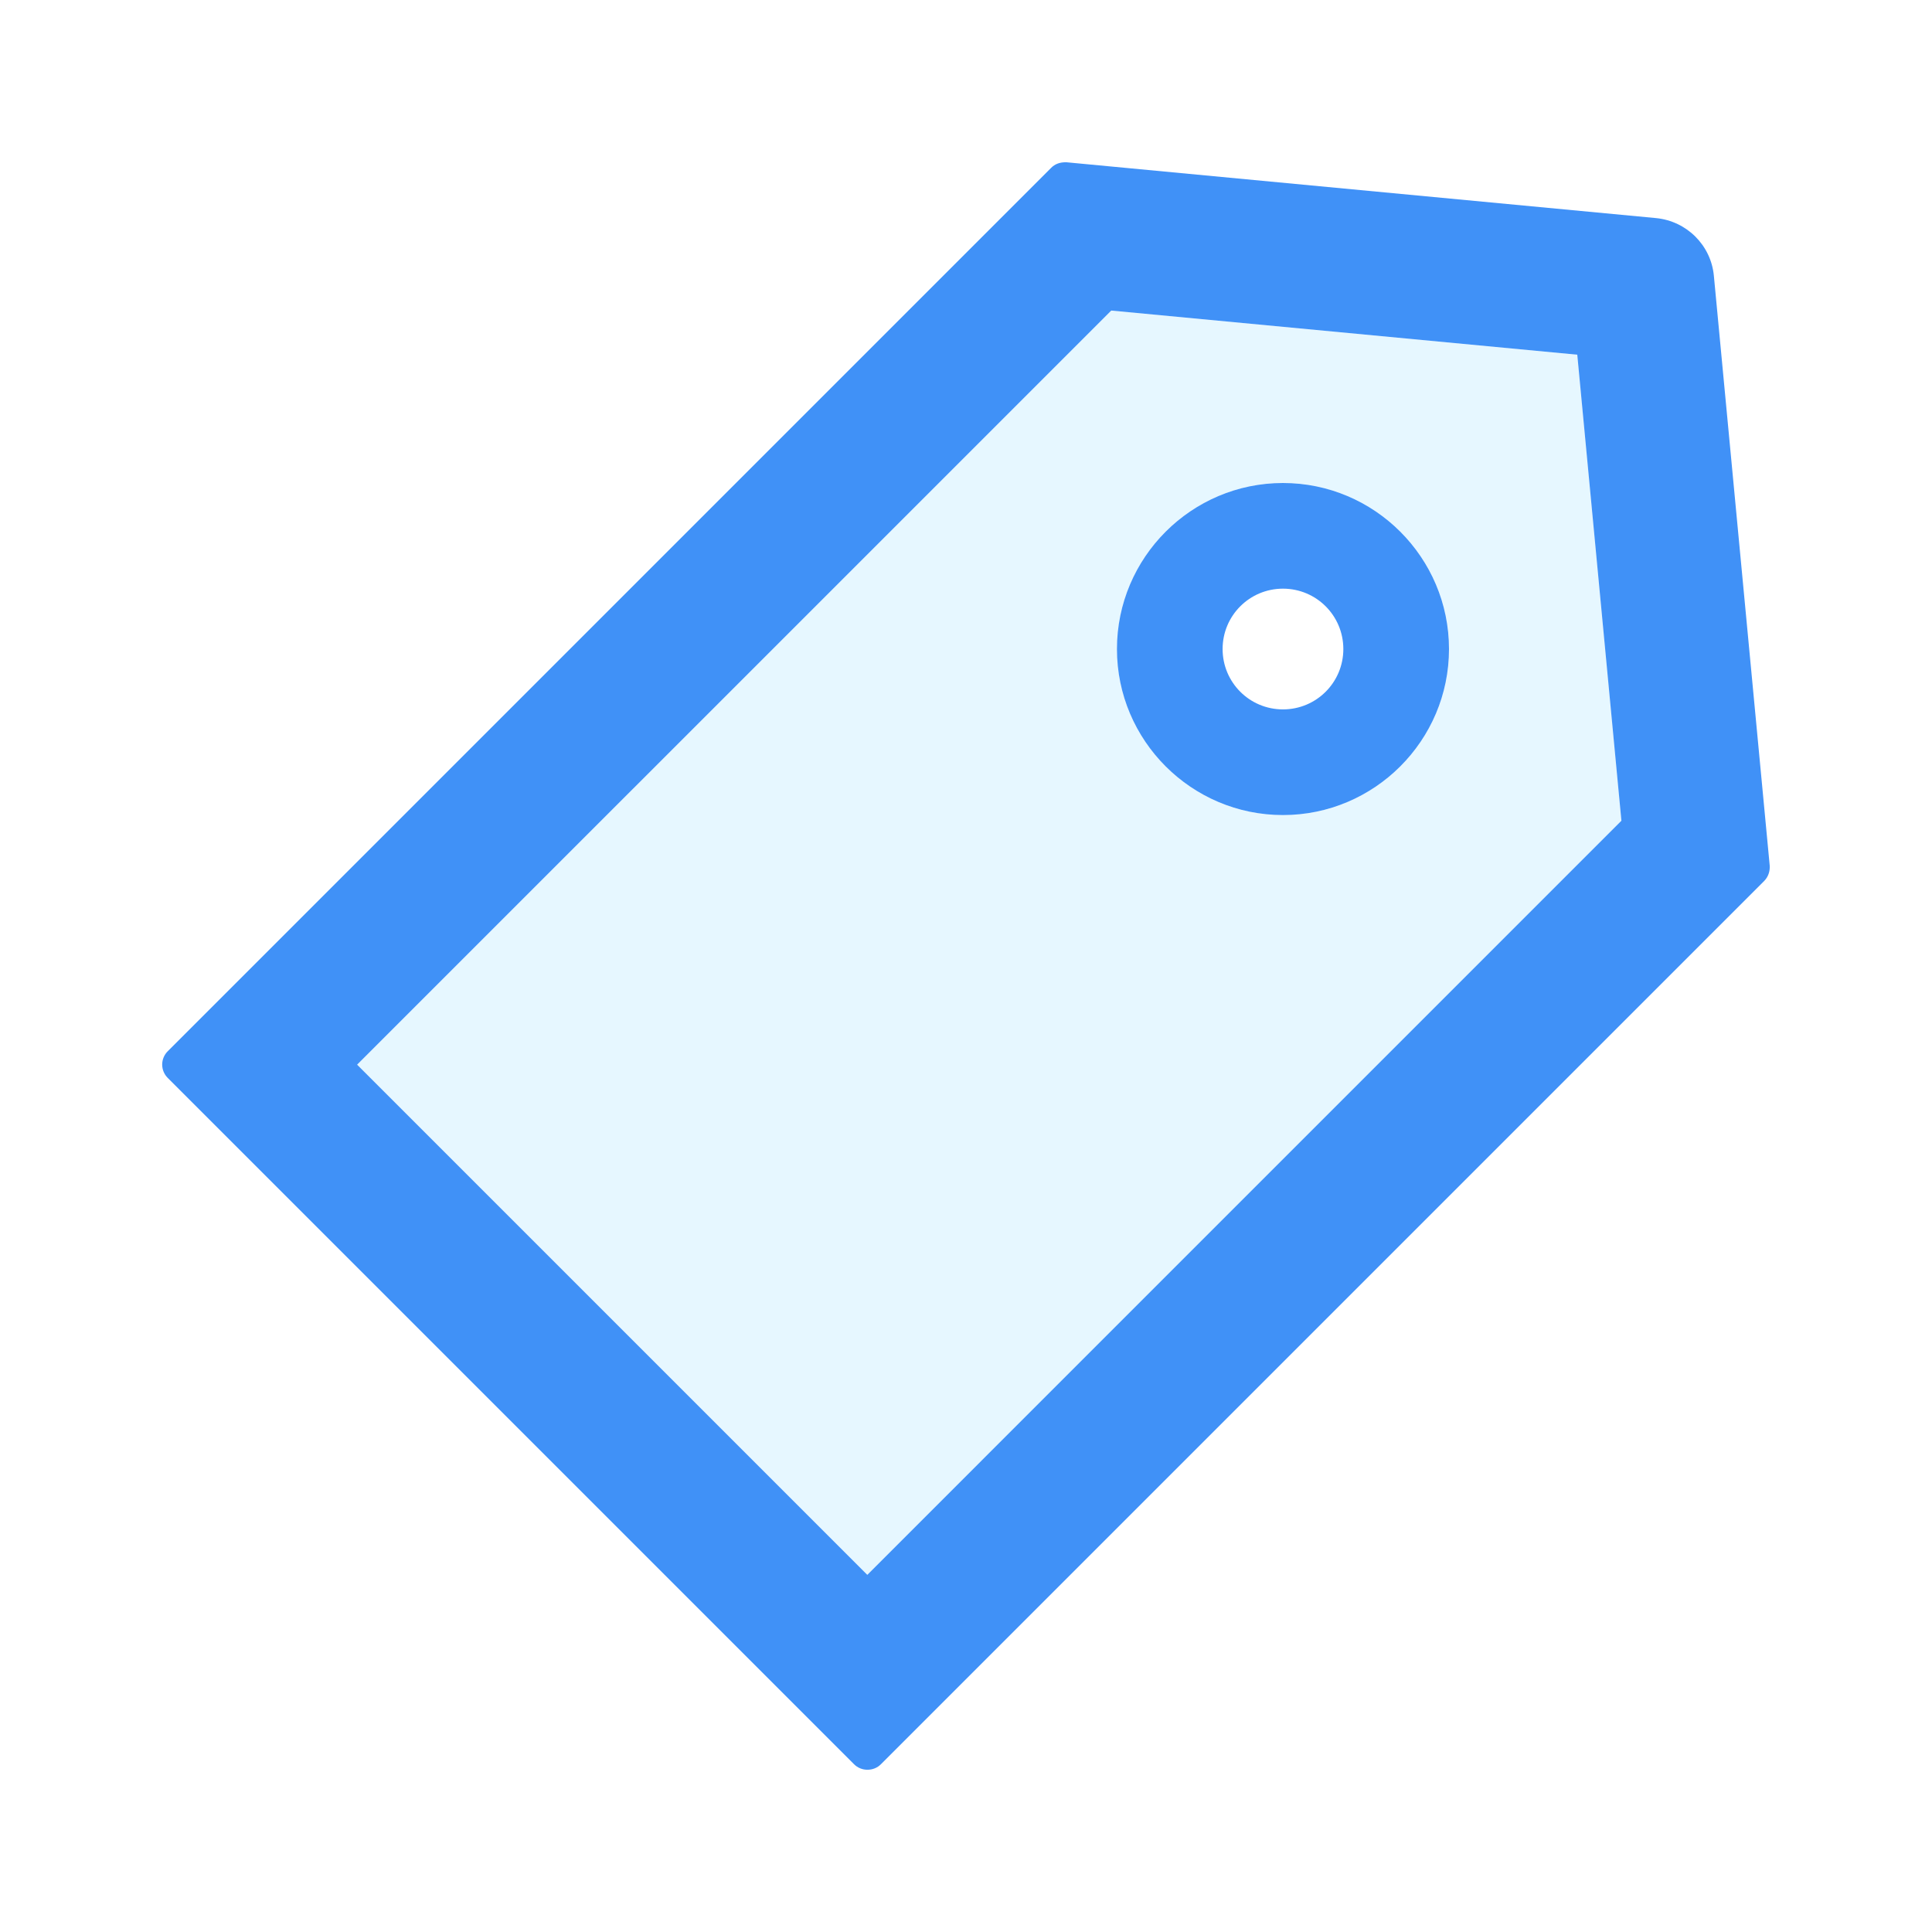
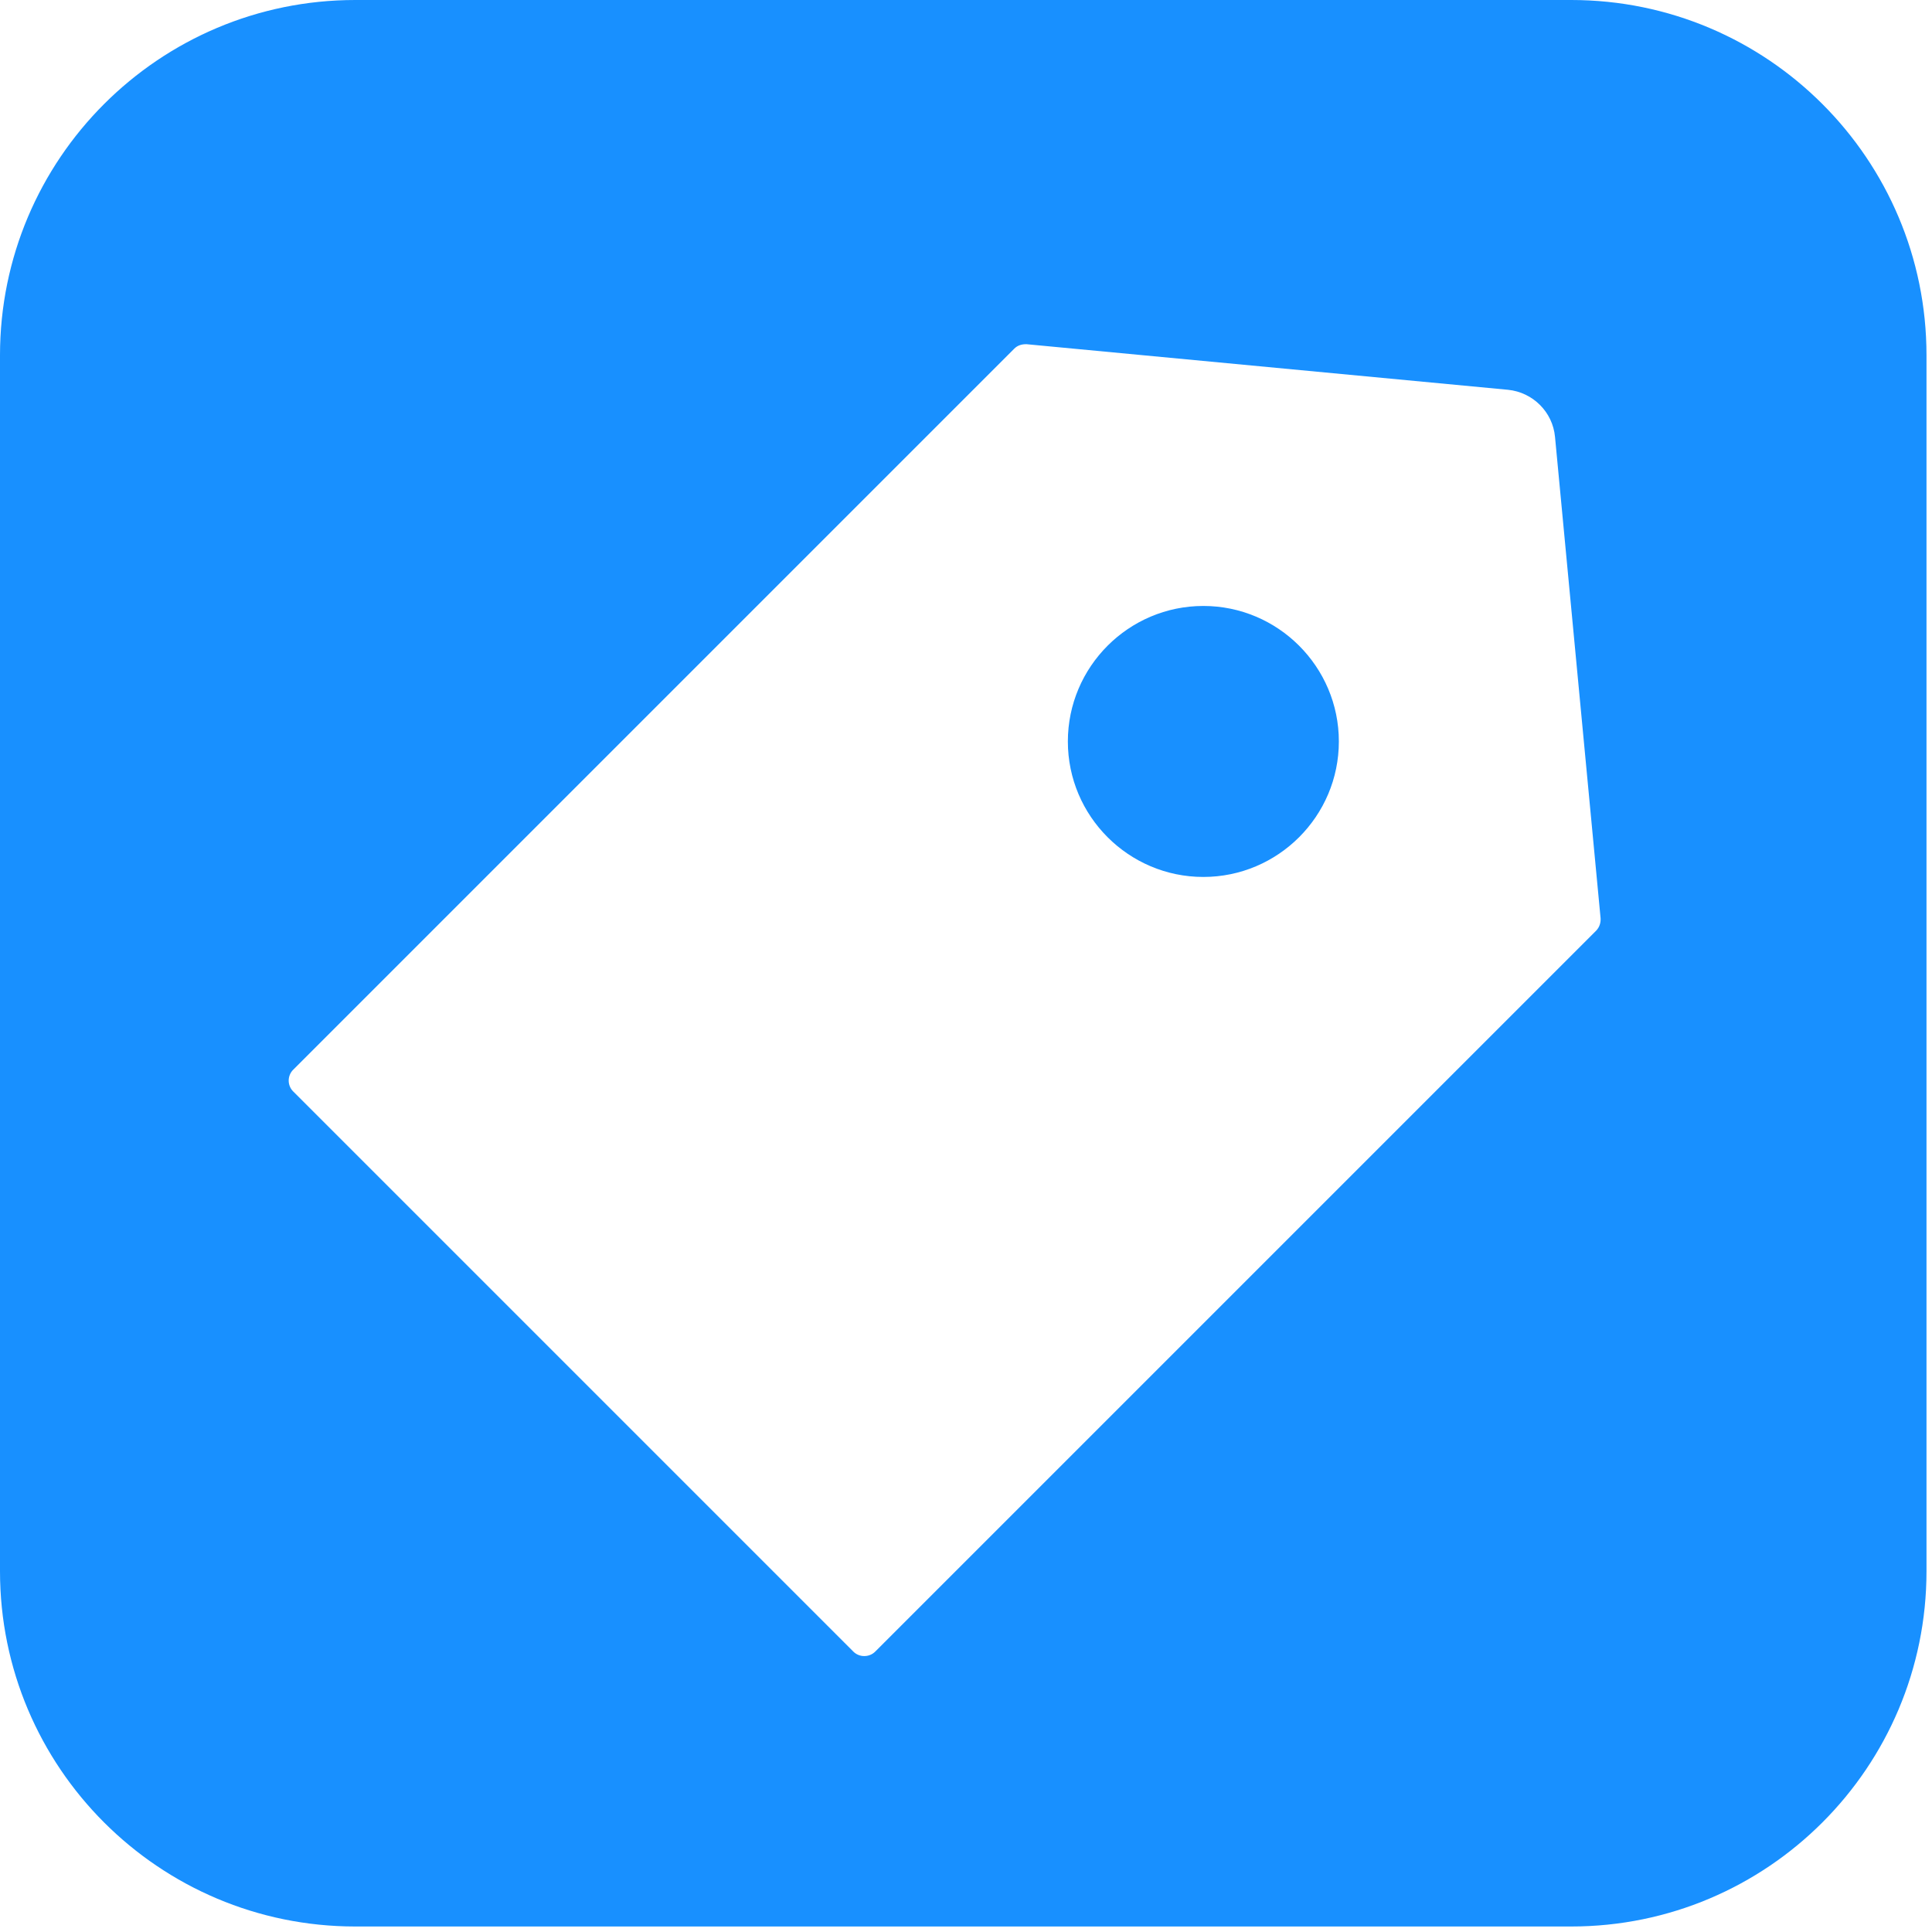
- <svg xmlns="http://www.w3.org/2000/svg" width="71" height="71" viewBox="0 0 71 71" fill="none">
-   <path d="M40.839 11.413L13.125 39.126L31.874 57.875L59.587 30.161L57.965 13.035L40.839 11.413ZM47.148 29.953C43.785 29.953 41.047 27.214 41.047 23.852C41.047 20.489 43.785 17.75 47.148 17.75C50.511 17.75 53.25 20.489 53.25 23.852C53.25 27.214 50.511 29.953 47.148 29.953Z" fill="#E6F7FF" />
-   <path d="M47.148 17.75C43.786 17.75 41.047 20.489 41.047 23.852C41.047 27.214 43.786 29.953 47.148 29.953C50.511 29.953 53.25 27.214 53.25 23.852C53.25 20.489 50.511 17.75 47.148 17.75ZM47.148 26.07C45.921 26.07 44.93 25.079 44.93 23.852C44.93 22.624 45.921 21.633 47.148 21.633C48.376 21.633 49.367 22.624 49.367 23.852C49.367 25.079 48.376 26.07 47.148 26.07Z" fill="#4091F7" />
-   <path d="M65.036 31.811L62.984 10.137C62.88 9.014 61.986 8.126 60.862 8.015L39.188 5.963H39.16C38.938 5.963 38.765 6.032 38.633 6.164L6.163 38.634C6.099 38.698 6.048 38.774 6.013 38.858C5.978 38.942 5.96 39.032 5.96 39.123C5.96 39.214 5.978 39.303 6.013 39.387C6.048 39.471 6.099 39.547 6.163 39.612L31.387 64.836C31.452 64.901 31.529 64.952 31.613 64.986C31.698 65.021 31.788 65.038 31.88 65.037C32.067 65.037 32.24 64.968 32.372 64.836L64.842 32.366C64.981 32.22 65.05 32.019 65.036 31.811ZM31.873 57.875L13.124 39.126L40.838 11.413L57.964 13.035L59.586 30.161L31.873 57.875Z" fill="#4091F7" />
+ <svg xmlns="http://www.w3.org/2000/svg" width="87px" height="87px" viewBox="0 0 87 87" version="1.1">
+   <g id="Page-1" stroke="none" stroke-width="1" fill="none" fill-rule="evenodd">
+     <g id="labels" fill="#1890FF" fill-rule="nonzero">
+       <path d="M70.752,0 C79.588,0 86.752,7.163 86.752,16 L86.752,70.752 C86.752,79.588 79.588,86.752 70.752,86.752 L16,86.752 C7.163,86.752 0,79.588 0,70.752 L0,16 C0,7.163 7.163,0 16,0 L70.752,0 Z M46.227,15.5 L46.2,15.5 C45.978,15.5 45.805,15.569 45.673,15.701 L13.203,48.171 C13.138,48.235 13.087,48.311 13.053,48.395 C13.018,48.479 13,48.569 13,48.66 C13,48.751 13.018,48.841 13.053,48.925 C13.087,49.008 13.138,49.085 13.203,49.149 L38.427,74.373 C38.492,74.438 38.569,74.489 38.653,74.523 C38.738,74.558 38.828,74.575 38.919,74.574 C39.107,74.574 39.28,74.505 39.412,74.373 L71.882,41.903 C72.02,41.758 72.09,41.556 72.076,41.348 L70.024,19.674 C69.92,18.551 69.025,17.663 67.902,17.552 L46.227,15.5 Z M54.188,27.287 C57.551,27.287 60.29,30.026 60.29,33.389 C60.29,36.752 57.551,39.49 54.188,39.49 C50.825,39.49 48.087,36.752 48.087,33.389 C48.087,30.026 50.825,27.287 54.188,27.287 Z" id="Combined-Shape" />
+     </g>
+   </g>
</svg>
